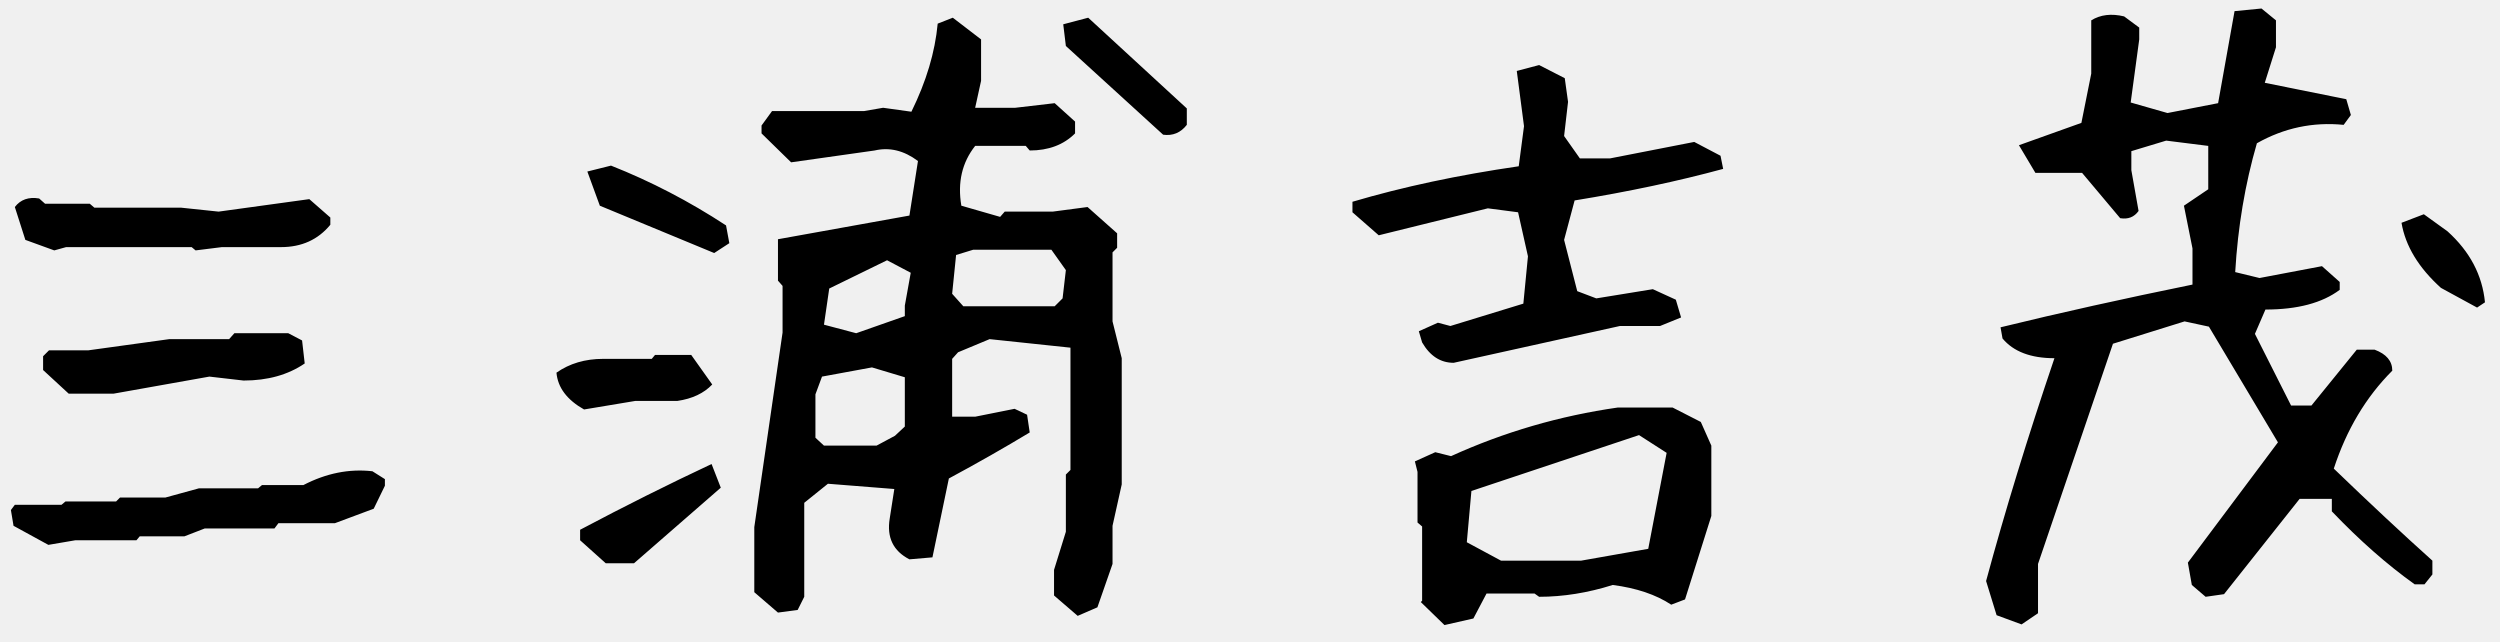
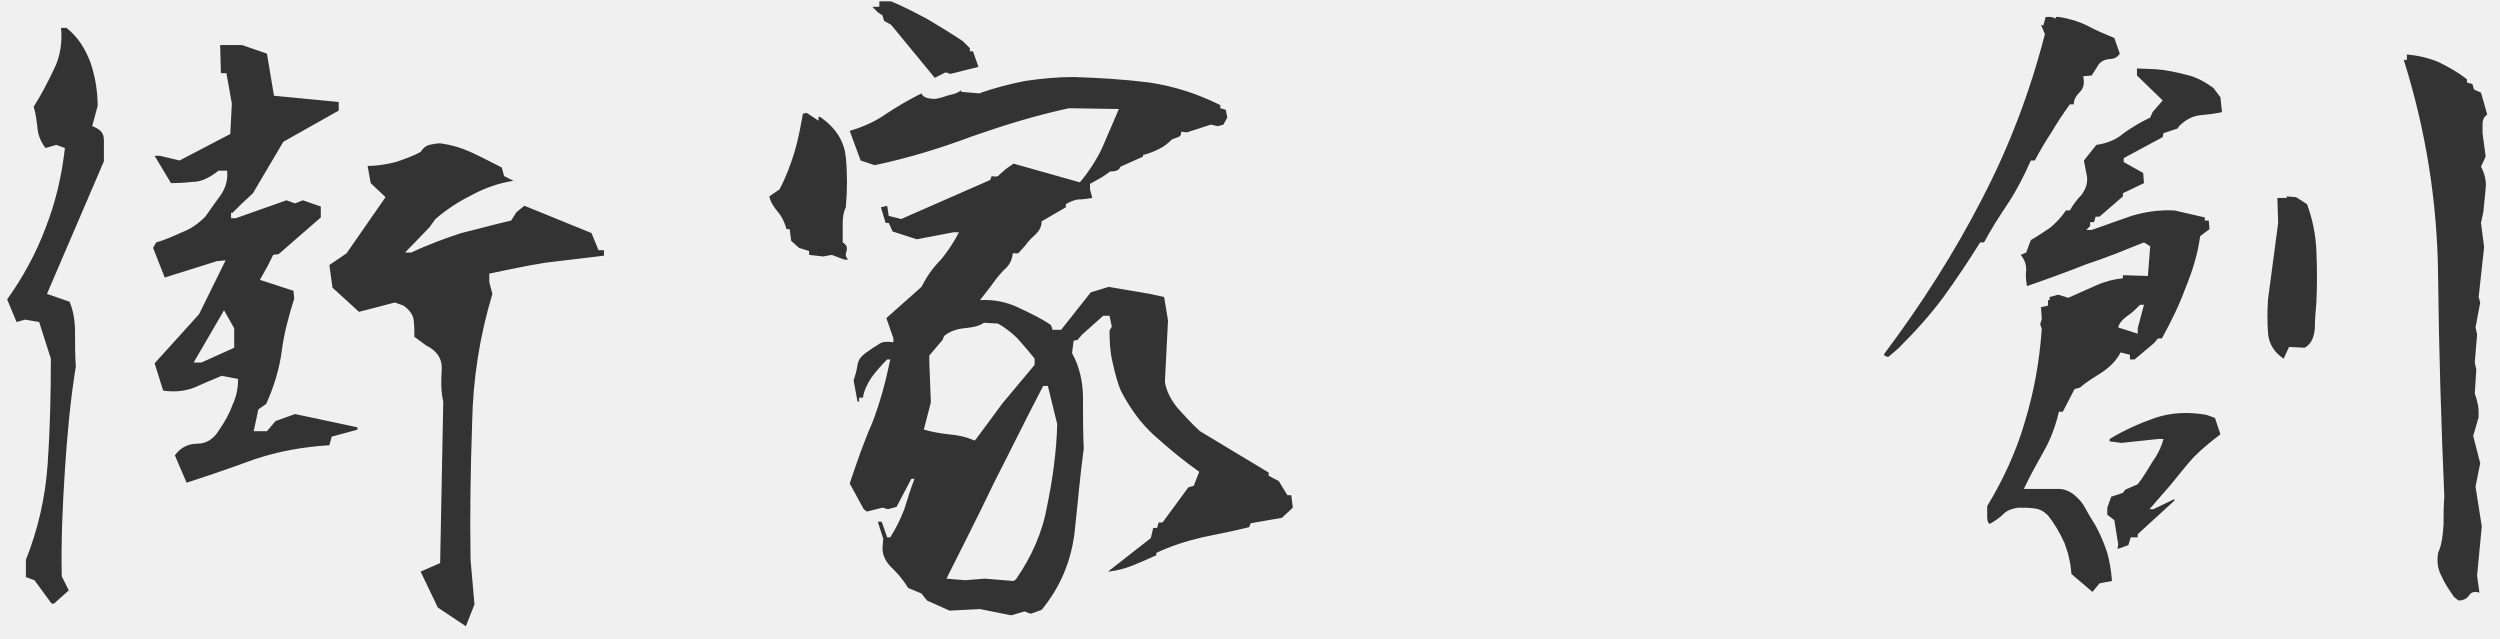
- <svg xmlns="http://www.w3.org/2000/svg" width="156" height="40" viewBox="0 0 156 40" fill="none">
-   <g clip-path="url(#clip0_35_31)">
-     <path d="M3.018 34L0.844 32.81L0.68 31.826L0.926 31.498H3.838L4.084 31.293H7.242L7.488 31.047H10.318L12.41 30.473H16.102L16.348 30.268H18.932C20.354 29.529 21.789 29.242 23.238 29.406L24.018 29.898V30.309L23.32 31.744L20.9 32.647H17.373L17.127 32.975H12.779L11.508 33.467H8.719L8.514 33.713H4.699L3.018 34ZM4.289 24.566L2.689 23.09V22.229L3.059 21.859H5.52L10.565 21.162H14.297L14.625 20.793H17.988L18.85 21.244L19.014 22.68C17.975 23.391 16.703 23.746 15.199 23.746L13.066 23.5L7.078 24.566H4.289ZM3.387 15.625L1.582 14.969L0.926 12.918C1.281 12.453 1.787 12.275 2.443 12.385L2.812 12.713H5.602L5.889 12.959H11.303L13.641 13.205L19.301 12.426L20.613 13.574V14.025C19.848 14.955 18.822 15.42 17.537 15.42H13.846L12.205 15.625L11.959 15.42H4.125L3.387 15.625ZM67.248 38.43L65.772 37.158V35.559L66.51 33.18V29.611L66.797 29.324V21.695L61.752 21.162L59.783 21.982L59.414 22.393V26.002H60.85L63.31 25.51L64.09 25.879L64.254 26.986C62.668 27.943 60.986 28.9 59.209 29.857L58.184 34.779L56.748 34.902C55.736 34.383 55.326 33.535 55.518 32.359L55.805 30.514L51.662 30.186L50.185 31.375V37.24L49.775 38.06L48.545 38.225L47.068 36.953V32.893L48.832 20.752V17.84L48.545 17.512V14.928L56.748 13.451L57.281 10.047C56.406 9.391 55.504 9.172 54.574 9.391L49.365 10.129L47.52 8.324V7.832L48.176 6.93H53.918L55.107 6.725L56.871 6.971C57.801 5.084 58.348 3.252 58.512 1.475L59.455 1.105L61.219 2.459V5.043L60.85 6.725H63.352L65.812 6.438L67.084 7.586V8.324C66.373 9.035 65.43 9.391 64.254 9.391L64.008 9.104H60.85C60.029 10.143 59.742 11.387 59.988 12.836L62.408 13.533L62.695 13.205H65.689L67.863 12.918L69.709 14.559V15.461L69.422 15.748V20.055L69.996 22.352V30.227L69.422 32.81V35.19L68.478 37.897L67.248 38.43ZM37.799 35.148L36.199 33.713V33.057C38.988 31.58 41.723 30.213 44.402 28.955L44.977 30.432L39.562 35.148H37.799ZM55.846 27.191L56.461 26.617V23.541L54.41 22.926L51.293 23.5L50.883 24.607V27.314L51.416 27.807H54.697L55.846 27.191ZM36.445 25.551C35.379 24.949 34.805 24.184 34.723 23.254C35.543 22.68 36.514 22.393 37.635 22.393H40.67L40.875 22.146H43.131L44.443 23.992C43.924 24.539 43.199 24.881 42.27 25.018H39.645L36.445 25.551ZM56.461 19.727V19.07L56.83 17.02L55.353 16.24L51.744 18.004L51.416 20.26L53.426 20.793L56.461 19.727ZM66.305 18.619L66.51 16.855L65.607 15.584H60.727L59.66 15.912L59.414 18.332L60.111 19.111H65.812L66.305 18.619ZM44.566 15.789L37.43 12.836L36.65 10.703L38.127 10.334C40.615 11.318 43.008 12.562 45.305 14.066L45.51 15.174L44.566 15.789ZM72.58 8.406L66.51 2.869L66.346 1.516L67.904 1.105L74.057 6.766V7.791C73.674 8.283 73.182 8.488 72.58 8.406ZM90.135 39.004L88.658 37.568L88.74 37.486V32.852L88.453 32.605V29.447L88.289 28.791L89.561 28.217L90.545 28.463C93.853 26.959 97.326 25.947 100.963 25.428H104.367L106.131 26.33L106.787 27.807V32.195L105.146 37.404L104.285 37.732C103.328 37.103 102.111 36.693 100.635 36.502C99.076 36.994 97.545 37.24 96.041 37.24L95.754 37.035H92.76L91.939 38.594L90.135 39.004ZM102.85 34.246L103.998 28.258L102.275 27.15L91.816 30.637L91.529 33.836L93.662 34.984H98.666L102.85 34.246ZM90.709 22.639C89.889 22.639 89.232 22.215 88.74 21.367L88.535 20.67L89.725 20.137L90.504 20.342L95.057 18.947L95.344 15.994L94.728 13.246L92.842 13L86.033 14.682L84.393 13.246V12.59C87.537 11.66 90.996 10.922 94.769 10.375L95.098 7.873L94.647 4.428L96.041 4.059L97.641 4.879L97.846 6.355L97.6 8.488L98.584 9.883H100.471L105.721 8.857L107.361 9.719L107.525 10.539C104.709 11.305 101.619 11.961 98.256 12.508L97.6 14.969L98.42 18.168L99.609 18.619L103.137 18.045L104.572 18.701L104.9 19.809L103.588 20.342H101.086L90.709 22.639ZM126.146 38.963L124.588 38.389L123.932 36.256C125.107 31.908 126.529 27.273 128.197 22.352C126.721 22.352 125.641 21.941 124.957 21.121L124.834 20.424C128.525 19.521 132.518 18.633 136.811 17.758V15.502L136.277 12.836L137.795 11.81V9.104L135.17 8.775L132.996 9.432V10.621L133.447 13.164C133.174 13.547 132.791 13.697 132.299 13.615L129.92 10.785H127.008L125.982 9.062L129.879 7.668L130.494 4.592V1.27C131.068 0.914 131.752 0.832 132.545 1.023L133.488 1.721V2.459L132.955 6.396L135.252 7.053L138.41 6.438L139.436 0.695L141.117 0.531L142.02 1.27V2.951L141.322 5.166L146.408 6.191L146.695 7.176L146.244 7.791C144.33 7.6 142.525 7.982 140.83 8.939C140.092 11.482 139.641 14.162 139.477 16.979L140.994 17.348L144.891 16.609L145.998 17.594V18.086C144.904 18.906 143.359 19.316 141.363 19.316L140.707 20.834L142.963 25.305H144.234L147.064 21.818H148.172C148.91 22.092 149.279 22.529 149.279 23.131C147.639 24.771 146.422 26.809 145.629 29.242C147.871 31.402 149.922 33.316 151.781 34.984V35.846L151.289 36.461H150.674C148.951 35.23 147.229 33.713 145.506 31.908V31.129H143.496L138.779 37.076L137.631 37.24L136.77 36.502L136.523 35.107L142.143 27.602L137.836 20.383L136.318 20.055L131.848 21.449C130.262 26.098 128.703 30.678 127.172 35.19V38.266L126.146 38.963ZM154.57 19.193L152.314 17.963C150.92 16.705 150.1 15.352 149.854 13.902L151.248 13.369L152.725 14.435C154.119 15.693 154.898 17.17 155.062 18.865L154.57 19.193Z" fill="black" />
-   </g>
-   <defs>
-     <clipPath id="clip0_35_31">
-       <rect width="156" height="40" fill="white" />
-     </clipPath>
-   </defs>
+ <svg xmlns="http://www.w3.org/2000/svg" width="141" height="36" viewBox="0 0 141 36" fill="none">
+   <path d="M26.276 35.32L24.692 34.264L23.724 32.24L24.824 31.756L25 22.648C24.868 22.076 24.868 21.548 24.912 20.888C24.956 20.228 24.648 19.788 24.032 19.48L23.372 18.996C23.372 18.688 23.372 18.38 23.328 18.028C23.284 17.72 23.064 17.456 22.756 17.236L22.272 17.06L20.248 17.588L18.752 16.224L18.576 14.948L19.544 14.288L21.744 11.12L20.908 10.328L20.732 9.36C21.26 9.36 21.788 9.272 22.316 9.14C22.844 8.964 23.328 8.788 23.724 8.568C23.856 8.348 24.032 8.216 24.208 8.172C24.428 8.128 24.604 8.084 24.824 8.084C25.484 8.172 26.056 8.348 26.628 8.612C27.2 8.876 27.772 9.184 28.3 9.448L28.432 9.932L28.96 10.196C28.124 10.328 27.376 10.592 26.628 10.988C25.924 11.34 25.22 11.78 24.56 12.352L24.208 12.836L22.844 14.244H23.196C24.12 13.804 25.088 13.452 26.012 13.144C26.936 12.924 27.86 12.66 28.828 12.44L29.136 11.956L29.576 11.604L33.36 13.144L33.756 14.112H34.064V14.42C32.92 14.552 31.82 14.684 30.764 14.816C29.664 14.992 28.652 15.212 27.596 15.432V15.916L27.772 16.576C27.068 18.908 26.672 21.328 26.628 23.88C26.54 26.388 26.496 28.984 26.54 31.58L26.76 34.088L26.276 35.32ZM2.912 34.044L1.944 32.724L1.46 32.548V31.58C2.12 29.908 2.56 28.104 2.692 26.124C2.824 24.188 2.868 22.208 2.868 20.228L2.208 18.16L1.416 18.028L0.932 18.16L0.404 16.884C1.284 15.652 2.032 14.288 2.56 12.88C3.132 11.428 3.484 9.932 3.66 8.348L3.176 8.172L2.56 8.348C2.34 8.04 2.164 7.688 2.12 7.292C2.076 6.896 2.032 6.456 1.9 6.016C2.296 5.4 2.692 4.652 3.044 3.904C3.396 3.2 3.528 2.364 3.44 1.572H3.748C4.364 2.056 4.804 2.716 5.112 3.552C5.376 4.344 5.508 5.18 5.508 5.972L5.2 7.116C5.684 7.292 5.86 7.512 5.86 7.908C5.86 8.304 5.86 8.7 5.86 9.096L2.648 16.576L3.924 17.016C4.144 17.544 4.232 18.116 4.232 18.732C4.232 19.392 4.232 20.052 4.276 20.668C3.968 22.56 3.792 24.496 3.66 26.52C3.528 28.544 3.44 30.524 3.484 32.504L3.88 33.296L3.044 34.044H2.912ZM10.524 27.224L9.864 25.684C10.172 25.244 10.612 25.024 11.14 25.024C11.624 25.024 12.064 24.76 12.372 24.232C12.68 23.792 12.944 23.308 13.12 22.824C13.34 22.34 13.428 21.9 13.428 21.372L12.504 21.196C11.976 21.416 11.448 21.636 10.964 21.856C10.392 22.076 9.82 22.12 9.204 22.032L8.72 20.492L11.228 17.72L12.724 14.684L12.24 14.728L9.292 15.652L8.632 13.98L8.808 13.672C9.292 13.54 9.776 13.32 10.26 13.1C10.744 12.924 11.184 12.616 11.58 12.22C11.888 11.78 12.196 11.34 12.46 10.988C12.724 10.592 12.856 10.152 12.812 9.624H12.328C11.888 9.976 11.448 10.196 11.096 10.24C10.656 10.284 10.172 10.328 9.644 10.328L8.72 8.788H9.028L10.128 9.052L12.988 7.556L13.076 5.84L12.768 4.124H12.46L12.416 2.54H13.648L15.056 3.024L15.452 5.4L19.104 5.752V6.236L15.98 7.996L14.264 10.9L13.604 11.516L13.12 12H13.032V12.308H13.296L16.156 11.296L16.64 11.472L17.08 11.296L18.092 11.648V12.264L15.716 14.332L15.408 14.376L15.1 14.992L14.66 15.784L16.552 16.4L16.596 16.84C16.288 17.808 16.024 18.776 15.892 19.788C15.76 20.8 15.452 21.812 15.012 22.78L14.572 23.088L14.308 24.32H15.056L15.54 23.748L16.64 23.352L20.16 24.1V24.232L18.708 24.628L18.576 25.112C17.08 25.2 15.672 25.464 14.352 25.904C13.032 26.388 11.756 26.828 10.524 27.224ZM13.208 19.612V18.512L12.636 17.5L10.92 20.448H11.36L13.208 19.612ZM57.032 34.704L55.272 34.352L53.556 34.44L52.28 33.868L51.972 33.472L51.224 33.164C51.004 32.812 50.74 32.46 50.388 32.108C49.992 31.756 49.772 31.36 49.772 30.92L49.816 30.392L49.508 29.424H49.728L50.036 30.304H50.212C50.52 29.82 50.784 29.292 51.004 28.72C51.18 28.148 51.356 27.576 51.576 27.004H51.4L50.564 28.588L50.08 28.72L49.772 28.632L48.892 28.852L48.716 28.72L47.924 27.268C48.32 26.08 48.716 24.936 49.2 23.836C49.64 22.692 49.948 21.548 50.212 20.272H50.036C49.728 20.58 49.42 20.932 49.156 21.284C48.892 21.68 48.716 22.076 48.672 22.428H48.452V22.648H48.364L48.144 21.46C48.232 21.196 48.32 20.888 48.364 20.58C48.408 20.272 48.584 20.096 48.804 19.92C49.112 19.7 49.376 19.524 49.596 19.392C49.772 19.26 50.08 19.26 50.388 19.304V19.084L49.992 17.94L51.972 16.18C52.236 15.652 52.588 15.124 53.072 14.64C53.468 14.156 53.82 13.628 54.084 13.1H53.776L51.708 13.496L50.344 13.056L50.124 12.572H49.948L49.684 11.692L50.036 11.604L50.124 12.176L50.828 12.352L55.844 10.152L55.932 9.932C56.152 9.976 56.284 9.976 56.372 9.844C56.46 9.756 56.592 9.668 56.724 9.536L57.164 9.228L60.904 10.284C61.388 9.712 61.828 9.052 62.18 8.304C62.488 7.556 62.796 6.896 63.104 6.148L60.288 6.104C58.44 6.5 56.592 7.072 54.832 7.688C53.072 8.348 51.224 8.92 49.332 9.316L48.54 9.052L47.924 7.38C48.672 7.16 49.376 6.852 49.992 6.412C50.652 5.972 51.356 5.576 51.972 5.268C52.016 5.4 52.148 5.488 52.324 5.532C52.5 5.576 52.632 5.576 52.764 5.576C53.028 5.532 53.292 5.444 53.556 5.356C53.82 5.312 54.04 5.224 54.216 5.092V5.18L55.228 5.268C56.064 4.96 56.944 4.74 57.824 4.564C58.748 4.432 59.628 4.344 60.552 4.344C61.96 4.388 63.412 4.476 64.82 4.652C66.272 4.872 67.592 5.312 68.824 5.928V6.104L69.132 6.192L69.22 6.632L69 7.028L68.692 7.116L68.296 7.028L66.932 7.468L66.624 7.424C66.624 7.6 66.58 7.688 66.448 7.732C66.316 7.776 66.228 7.82 66.096 7.864C65.876 8.084 65.656 8.26 65.392 8.392C65.128 8.524 64.82 8.656 64.468 8.744V8.832L63.192 9.404C63.148 9.536 63.06 9.58 62.972 9.624C62.84 9.668 62.752 9.668 62.62 9.668L62.18 9.976L61.476 10.372V10.68L61.608 11.164C61.3 11.208 61.036 11.252 60.772 11.252C60.552 11.296 60.332 11.384 60.112 11.516V11.692L58.748 12.484C58.748 12.792 58.616 13.012 58.396 13.232C58.132 13.452 57.956 13.672 57.824 13.848L57.428 14.288H57.12C57.076 14.684 56.944 14.948 56.636 15.212C56.328 15.52 56.108 15.828 55.888 16.136L55.272 16.928C56.02 16.884 56.724 17.016 57.384 17.324C58.044 17.632 58.704 17.94 59.276 18.336L59.364 18.6H59.848L61.52 16.488L62.532 16.18L64.864 16.576L65.656 16.752L65.876 18.072L65.7 21.548C65.788 22.076 66.052 22.56 66.404 23C66.8 23.44 67.196 23.88 67.68 24.32L71.552 26.652V26.828L72.124 27.136L72.608 27.928H72.828L72.916 28.632L72.3 29.204L70.54 29.512L70.452 29.732C69.572 29.952 68.648 30.128 67.812 30.304C66.888 30.524 66.052 30.788 65.216 31.184V31.316C64.732 31.536 64.336 31.712 63.896 31.888C63.456 32.064 62.972 32.196 62.488 32.24L64.908 30.348L65.04 29.776H65.26L65.348 29.468H65.568L67.02 27.488L67.328 27.4L67.636 26.608C66.756 25.992 65.964 25.332 65.128 24.584C64.336 23.88 63.72 23 63.236 22.076C63.016 21.592 62.884 21.02 62.752 20.448C62.62 19.92 62.576 19.304 62.576 18.644L62.708 18.424L62.576 17.808H62.224L61.036 18.864L60.772 19.172L60.552 19.216L60.464 19.92C60.86 20.624 61.08 21.504 61.08 22.428C61.08 23.44 61.08 24.364 61.124 25.288C60.904 26.916 60.772 28.544 60.596 30.128C60.376 31.756 59.76 33.164 58.748 34.396L58.132 34.616L57.78 34.484L57.032 34.704ZM57.296 32.68C58.176 31.404 58.792 30.04 59.056 28.544C59.364 27.048 59.584 25.508 59.628 23.924L59.1 21.768H58.836C57.868 23.616 56.988 25.42 56.064 27.224C55.184 29.072 54.26 30.876 53.38 32.636L54.436 32.724L55.536 32.636L57.164 32.768L57.296 32.68ZM55.052 24.76L56.548 22.736L58.352 20.58V20.228C58.044 19.832 57.692 19.436 57.384 19.084C57.076 18.776 56.68 18.468 56.284 18.248L55.492 18.204C55.184 18.424 54.788 18.468 54.392 18.512C53.952 18.556 53.556 18.688 53.248 18.952L53.16 19.172L52.412 20.052V20.404L52.5 22.692L52.104 24.232C52.588 24.364 53.072 24.452 53.512 24.496C53.996 24.54 54.48 24.628 54.964 24.848L55.052 24.76ZM47.616 14.64L46.912 14.376L46.428 14.464L45.636 14.376V14.156L45.064 13.98L44.624 13.584L44.536 12.924H44.36C44.272 12.616 44.14 12.264 43.876 11.956C43.612 11.648 43.436 11.34 43.392 11.076L43.964 10.68C44.316 10.02 44.58 9.316 44.8 8.612C45.02 7.864 45.152 7.16 45.284 6.412L45.504 6.368L46.164 6.808V6.588H46.252C47.132 7.204 47.616 7.952 47.704 8.876C47.792 9.756 47.792 10.724 47.704 11.692C47.572 11.956 47.528 12.264 47.528 12.616C47.528 12.968 47.528 13.32 47.528 13.672C47.748 13.804 47.792 13.936 47.748 14.156C47.66 14.376 47.704 14.508 47.836 14.64H47.616ZM52.72 4.388L50.256 1.396L49.86 1.176L49.772 0.868L49.508 0.692L49.2 0.384H49.596V0.076H50.256C51.004 0.384 51.664 0.736 52.324 1.088C52.984 1.484 53.644 1.88 54.304 2.32L54.7 2.716V2.892H54.876L55.184 3.772L53.6 4.168L53.336 4.08L52.72 4.388ZM118.016 33.384L116.828 32.372C116.784 31.756 116.652 31.184 116.432 30.612C116.168 30.04 115.86 29.512 115.508 29.072C115.288 28.852 115.068 28.72 114.76 28.676C114.452 28.632 114.144 28.632 113.836 28.632C113.528 28.676 113.22 28.764 113 28.984C112.78 29.204 112.516 29.38 112.208 29.556C112.076 29.424 112.076 29.248 112.076 29.072C112.076 28.94 112.076 28.764 112.076 28.544C112.956 27.092 113.704 25.508 114.188 23.836C114.716 22.12 115.024 20.404 115.156 18.556L115.068 18.292L115.156 17.984L115.112 17.324L115.508 17.236V16.928H115.596V16.752L116.08 16.62L116.652 16.796C117.224 16.532 117.752 16.312 118.236 16.092C118.72 15.872 119.248 15.74 119.732 15.696V15.52L121.14 15.564L121.272 13.892L120.92 13.672C119.82 14.112 118.764 14.552 117.664 14.904C116.564 15.344 115.464 15.74 114.32 16.136C114.276 15.872 114.232 15.564 114.276 15.212C114.276 14.904 114.188 14.64 113.968 14.376L114.276 14.244L114.54 13.54C114.936 13.32 115.288 13.056 115.64 12.836C115.948 12.572 116.256 12.264 116.52 11.868H116.74C116.916 11.56 117.136 11.252 117.4 10.988C117.62 10.68 117.752 10.372 117.708 9.976L117.532 9.052L118.236 8.172C118.852 8.084 119.38 7.864 119.776 7.512C120.216 7.204 120.7 6.896 121.272 6.632L121.404 6.324L121.976 5.664L120.524 4.256V3.86L121.58 3.904C122.196 3.948 122.768 4.08 123.296 4.212C123.868 4.344 124.352 4.608 124.836 4.96L125.232 5.488L125.32 6.324C124.924 6.412 124.528 6.456 124.088 6.5C123.648 6.544 123.252 6.764 122.9 7.116L122.812 7.248L122.02 7.512L121.976 7.732L119.776 8.92V9.14L120.876 9.756L120.92 10.328L119.732 10.9V11.076L118.412 12.22H118.192L118.104 12.528H117.884V12.748L117.664 12.968H117.972C118.72 12.704 119.468 12.44 120.216 12.176C120.964 11.956 121.756 11.824 122.636 11.868L124.352 12.264V12.44H124.572L124.616 12.924L124.088 13.32C123.956 14.332 123.648 15.3 123.252 16.268C122.9 17.236 122.416 18.204 121.932 19.084H121.712L121.492 19.348L120.392 20.272H120.128V20.008L119.6 19.876C119.38 20.316 119.028 20.668 118.588 20.976C118.104 21.284 117.664 21.548 117.312 21.856L117.004 21.944L116.344 23.22H116.124C115.948 23.968 115.684 24.716 115.288 25.42C114.892 26.124 114.496 26.828 114.144 27.576H116.124C116.432 27.576 116.74 27.708 117.004 27.928C117.268 28.148 117.488 28.412 117.62 28.676L117.84 29.072L118.192 29.644C118.456 30.128 118.676 30.656 118.852 31.184C118.984 31.668 119.072 32.196 119.116 32.768L118.412 32.9L118.016 33.384ZM138.652 33.868L138.388 33.648C138.124 33.252 137.904 32.944 137.728 32.548C137.508 32.152 137.42 31.712 137.508 31.184C137.728 30.7 137.772 30.172 137.816 29.6C137.816 29.072 137.816 28.544 137.86 28.016C137.684 23.924 137.552 19.744 137.508 15.52C137.464 11.34 136.804 7.292 135.572 3.376H135.748V3.068H135.66C136.276 3.112 136.936 3.244 137.552 3.508C138.08 3.772 138.652 4.08 139.136 4.476V4.652L139.444 4.74L139.532 5.048L139.928 5.224L140.28 6.456C140.104 6.588 140.016 6.764 140.016 6.984C140.016 7.204 140.016 7.38 140.016 7.512L140.192 8.832L139.928 9.404C140.148 9.8 140.236 10.24 140.192 10.636C140.148 11.076 140.104 11.472 140.06 11.956L139.928 12.572L140.104 13.936L139.796 16.752L139.884 17.06L139.62 18.468L139.708 18.864L139.576 20.448L139.664 20.844L139.576 22.208C139.664 22.428 139.708 22.604 139.752 22.824C139.796 23.044 139.796 23.264 139.796 23.528L139.488 24.584L139.884 26.124L139.62 27.444L139.972 29.688L139.708 32.46L139.84 33.428C139.576 33.34 139.4 33.384 139.268 33.56C139.136 33.78 138.916 33.868 138.652 33.868ZM119.424 30.964L119.468 30.7L119.248 29.336L118.852 29.028V28.632L119.072 28.016L119.732 27.796L119.864 27.62L120.568 27.312C120.876 26.916 121.14 26.476 121.404 26.036C121.668 25.684 121.888 25.244 122.02 24.76H121.712L119.644 24.98L118.984 24.892V24.76C119.776 24.276 120.656 23.88 121.536 23.572C122.46 23.264 123.384 23.22 124.44 23.396L124.924 23.572L125.232 24.496C124.704 24.892 124.176 25.332 123.736 25.772C123.252 26.3 122.856 26.828 122.416 27.356L121.228 28.72H121.448L122.636 28.148V28.236L120.568 30.128V30.304H120.172L120.04 30.744L119.424 30.964ZM106.488 20.14L106.268 20.052V19.964C108.38 17.148 110.228 14.244 111.768 11.252C113.308 8.304 114.496 5.18 115.332 1.924L115.112 1.396L115.244 1.44L115.376 0.956H115.684L115.948 1.044V0.956H116.124C116.696 1.044 117.268 1.22 117.708 1.44C118.192 1.704 118.72 1.924 119.248 2.144L119.556 3.024C119.424 3.244 119.204 3.332 118.94 3.332C118.632 3.376 118.412 3.508 118.28 3.772L117.972 4.256L117.488 4.3C117.576 4.652 117.532 4.96 117.312 5.18C117.092 5.4 116.96 5.62 116.96 5.884H116.74C116.388 6.368 116.036 6.896 115.728 7.424C115.376 7.952 115.068 8.48 114.76 9.052H114.54C114.188 9.844 113.792 10.636 113.308 11.384C112.78 12.176 112.296 12.924 111.9 13.672H111.68C111.02 14.728 110.316 15.784 109.612 16.752C108.864 17.764 108.028 18.688 107.06 19.656L106.488 20.14ZM128.796 20.228C128.268 19.876 127.96 19.392 127.916 18.776C127.872 18.204 127.872 17.544 127.916 16.884L128.488 12.572L128.444 11.164H128.972V11.076L129.5 11.12L130.116 11.516C130.424 12.352 130.6 13.188 130.644 14.156C130.688 15.124 130.688 16.092 130.644 17.06C130.6 17.544 130.556 18.072 130.556 18.512C130.512 18.996 130.38 19.392 129.984 19.612L129.104 19.568L128.796 20.228ZM120.568 18.82V18.512L120.92 17.192H120.7C120.48 17.412 120.26 17.632 119.996 17.808C119.688 18.028 119.512 18.248 119.468 18.468L120.568 18.82Z" fill="#333333" />
</svg>
